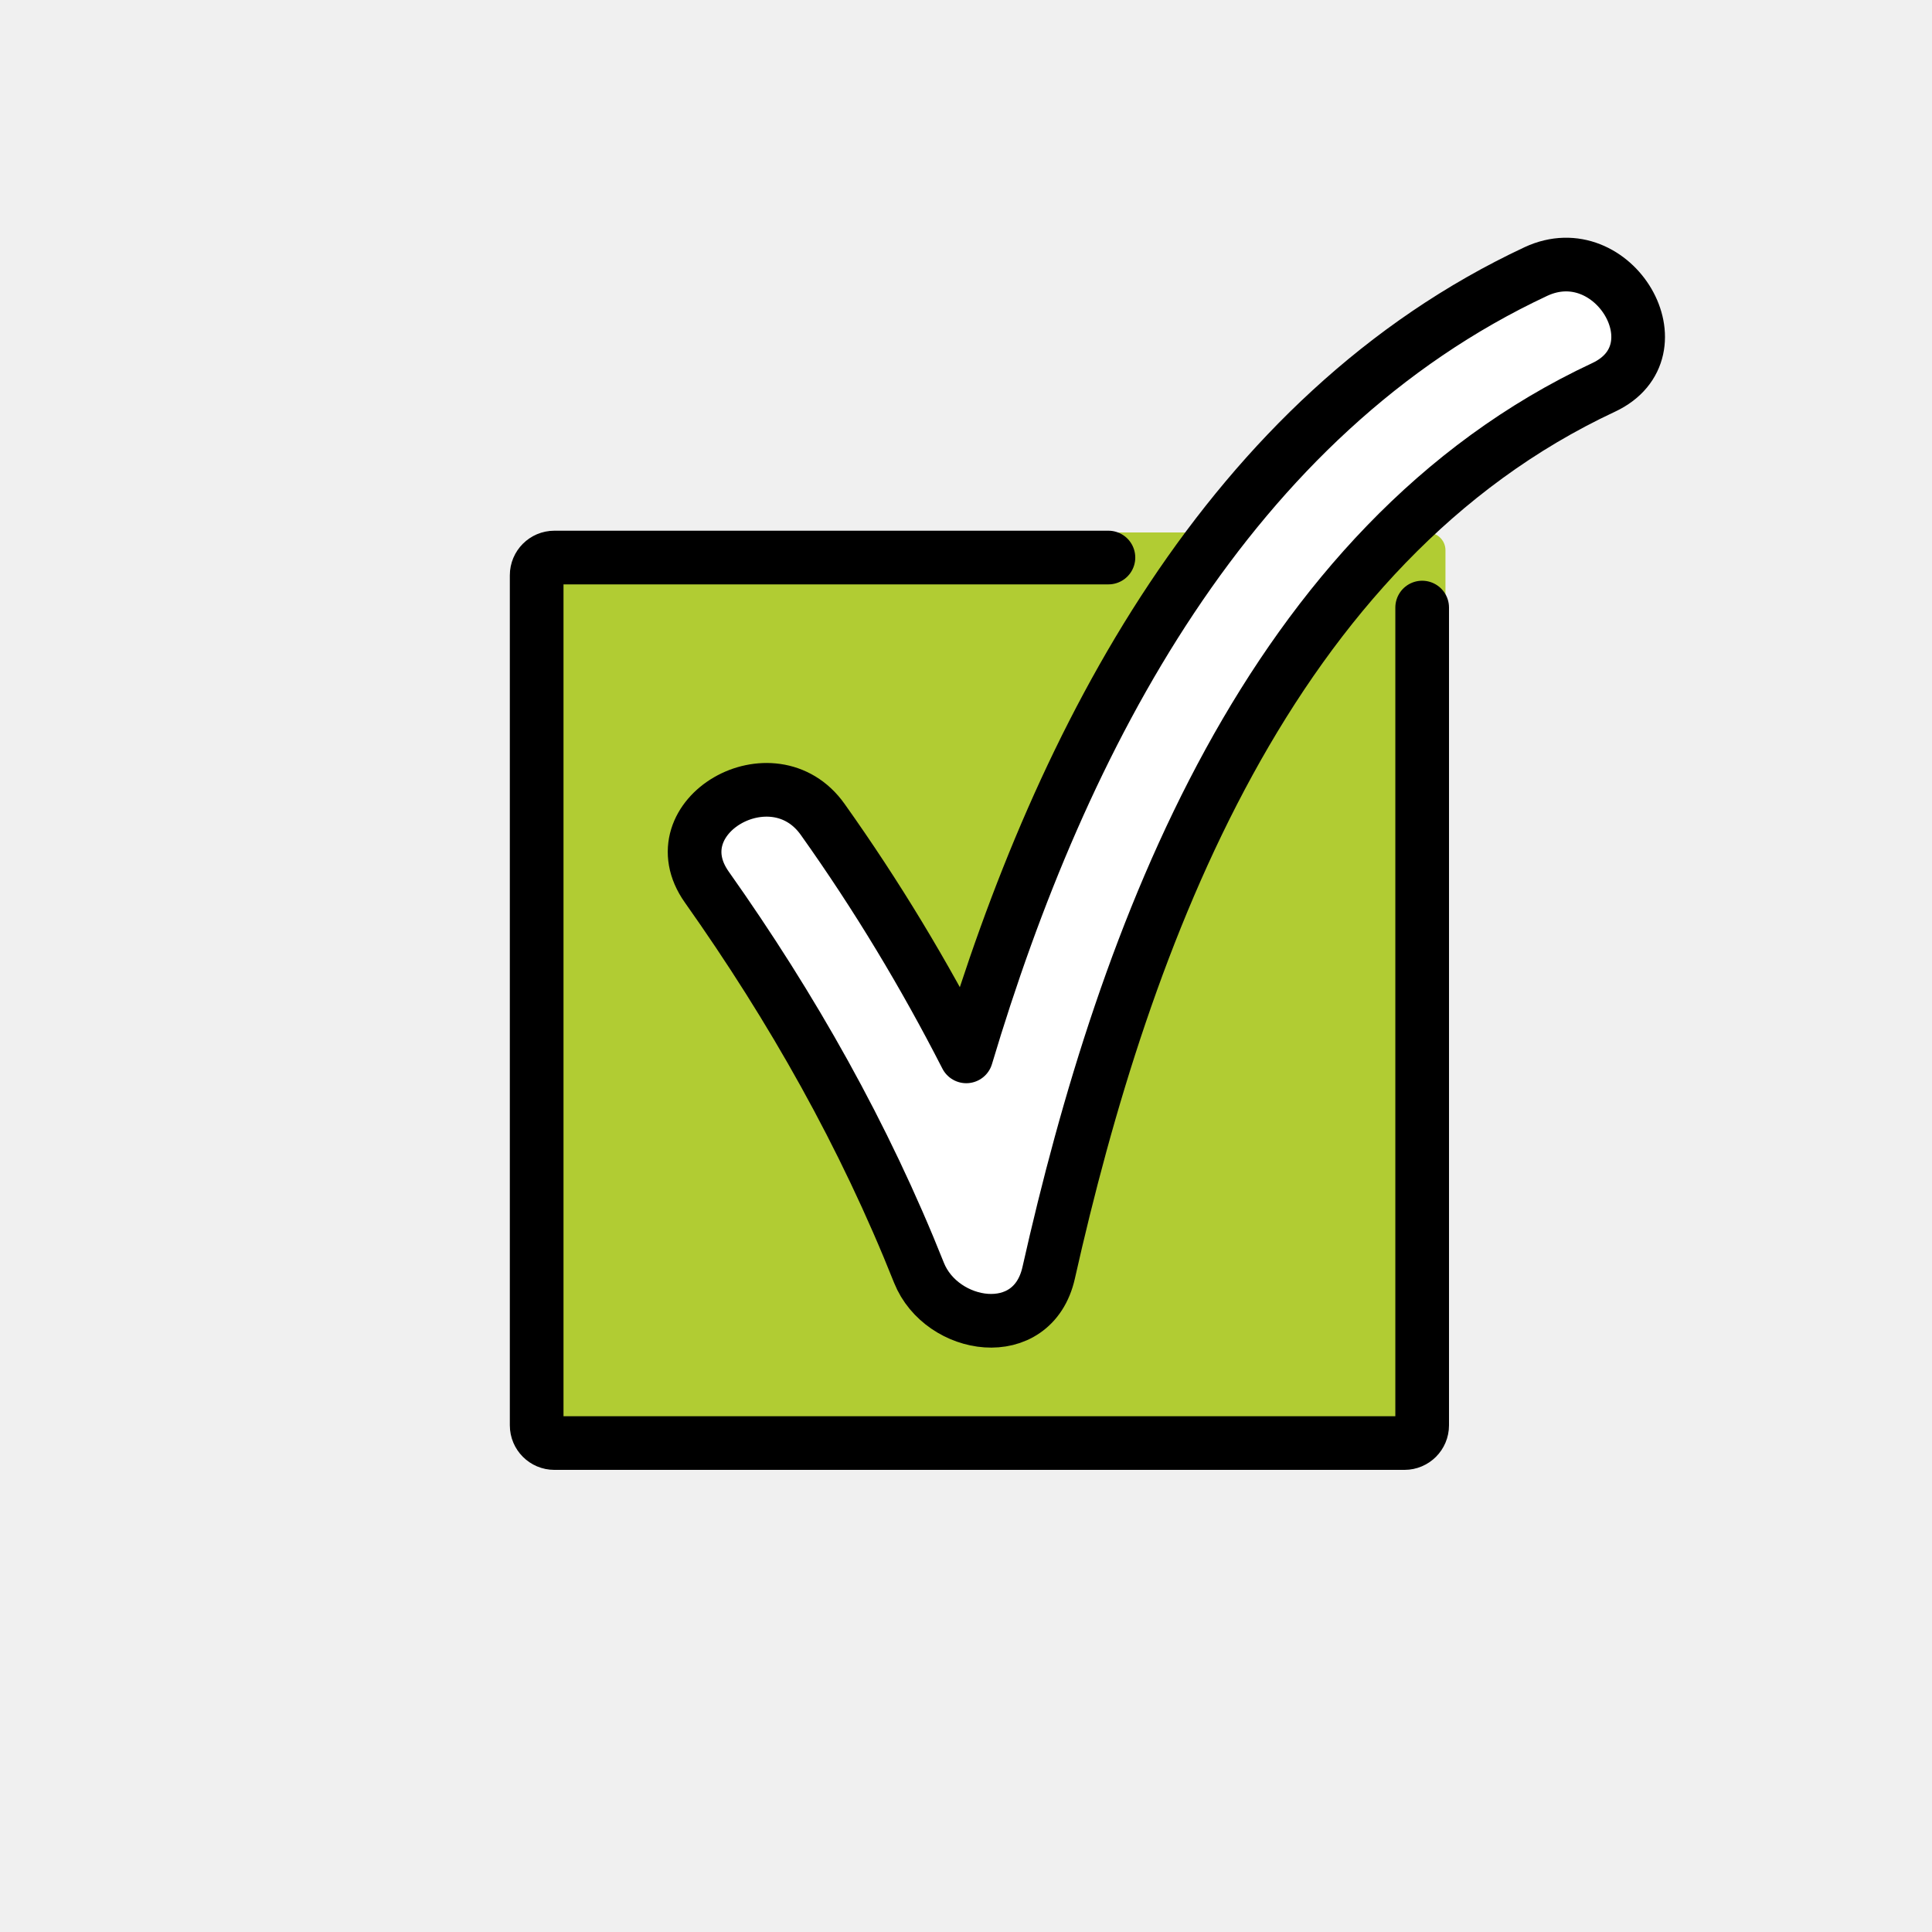
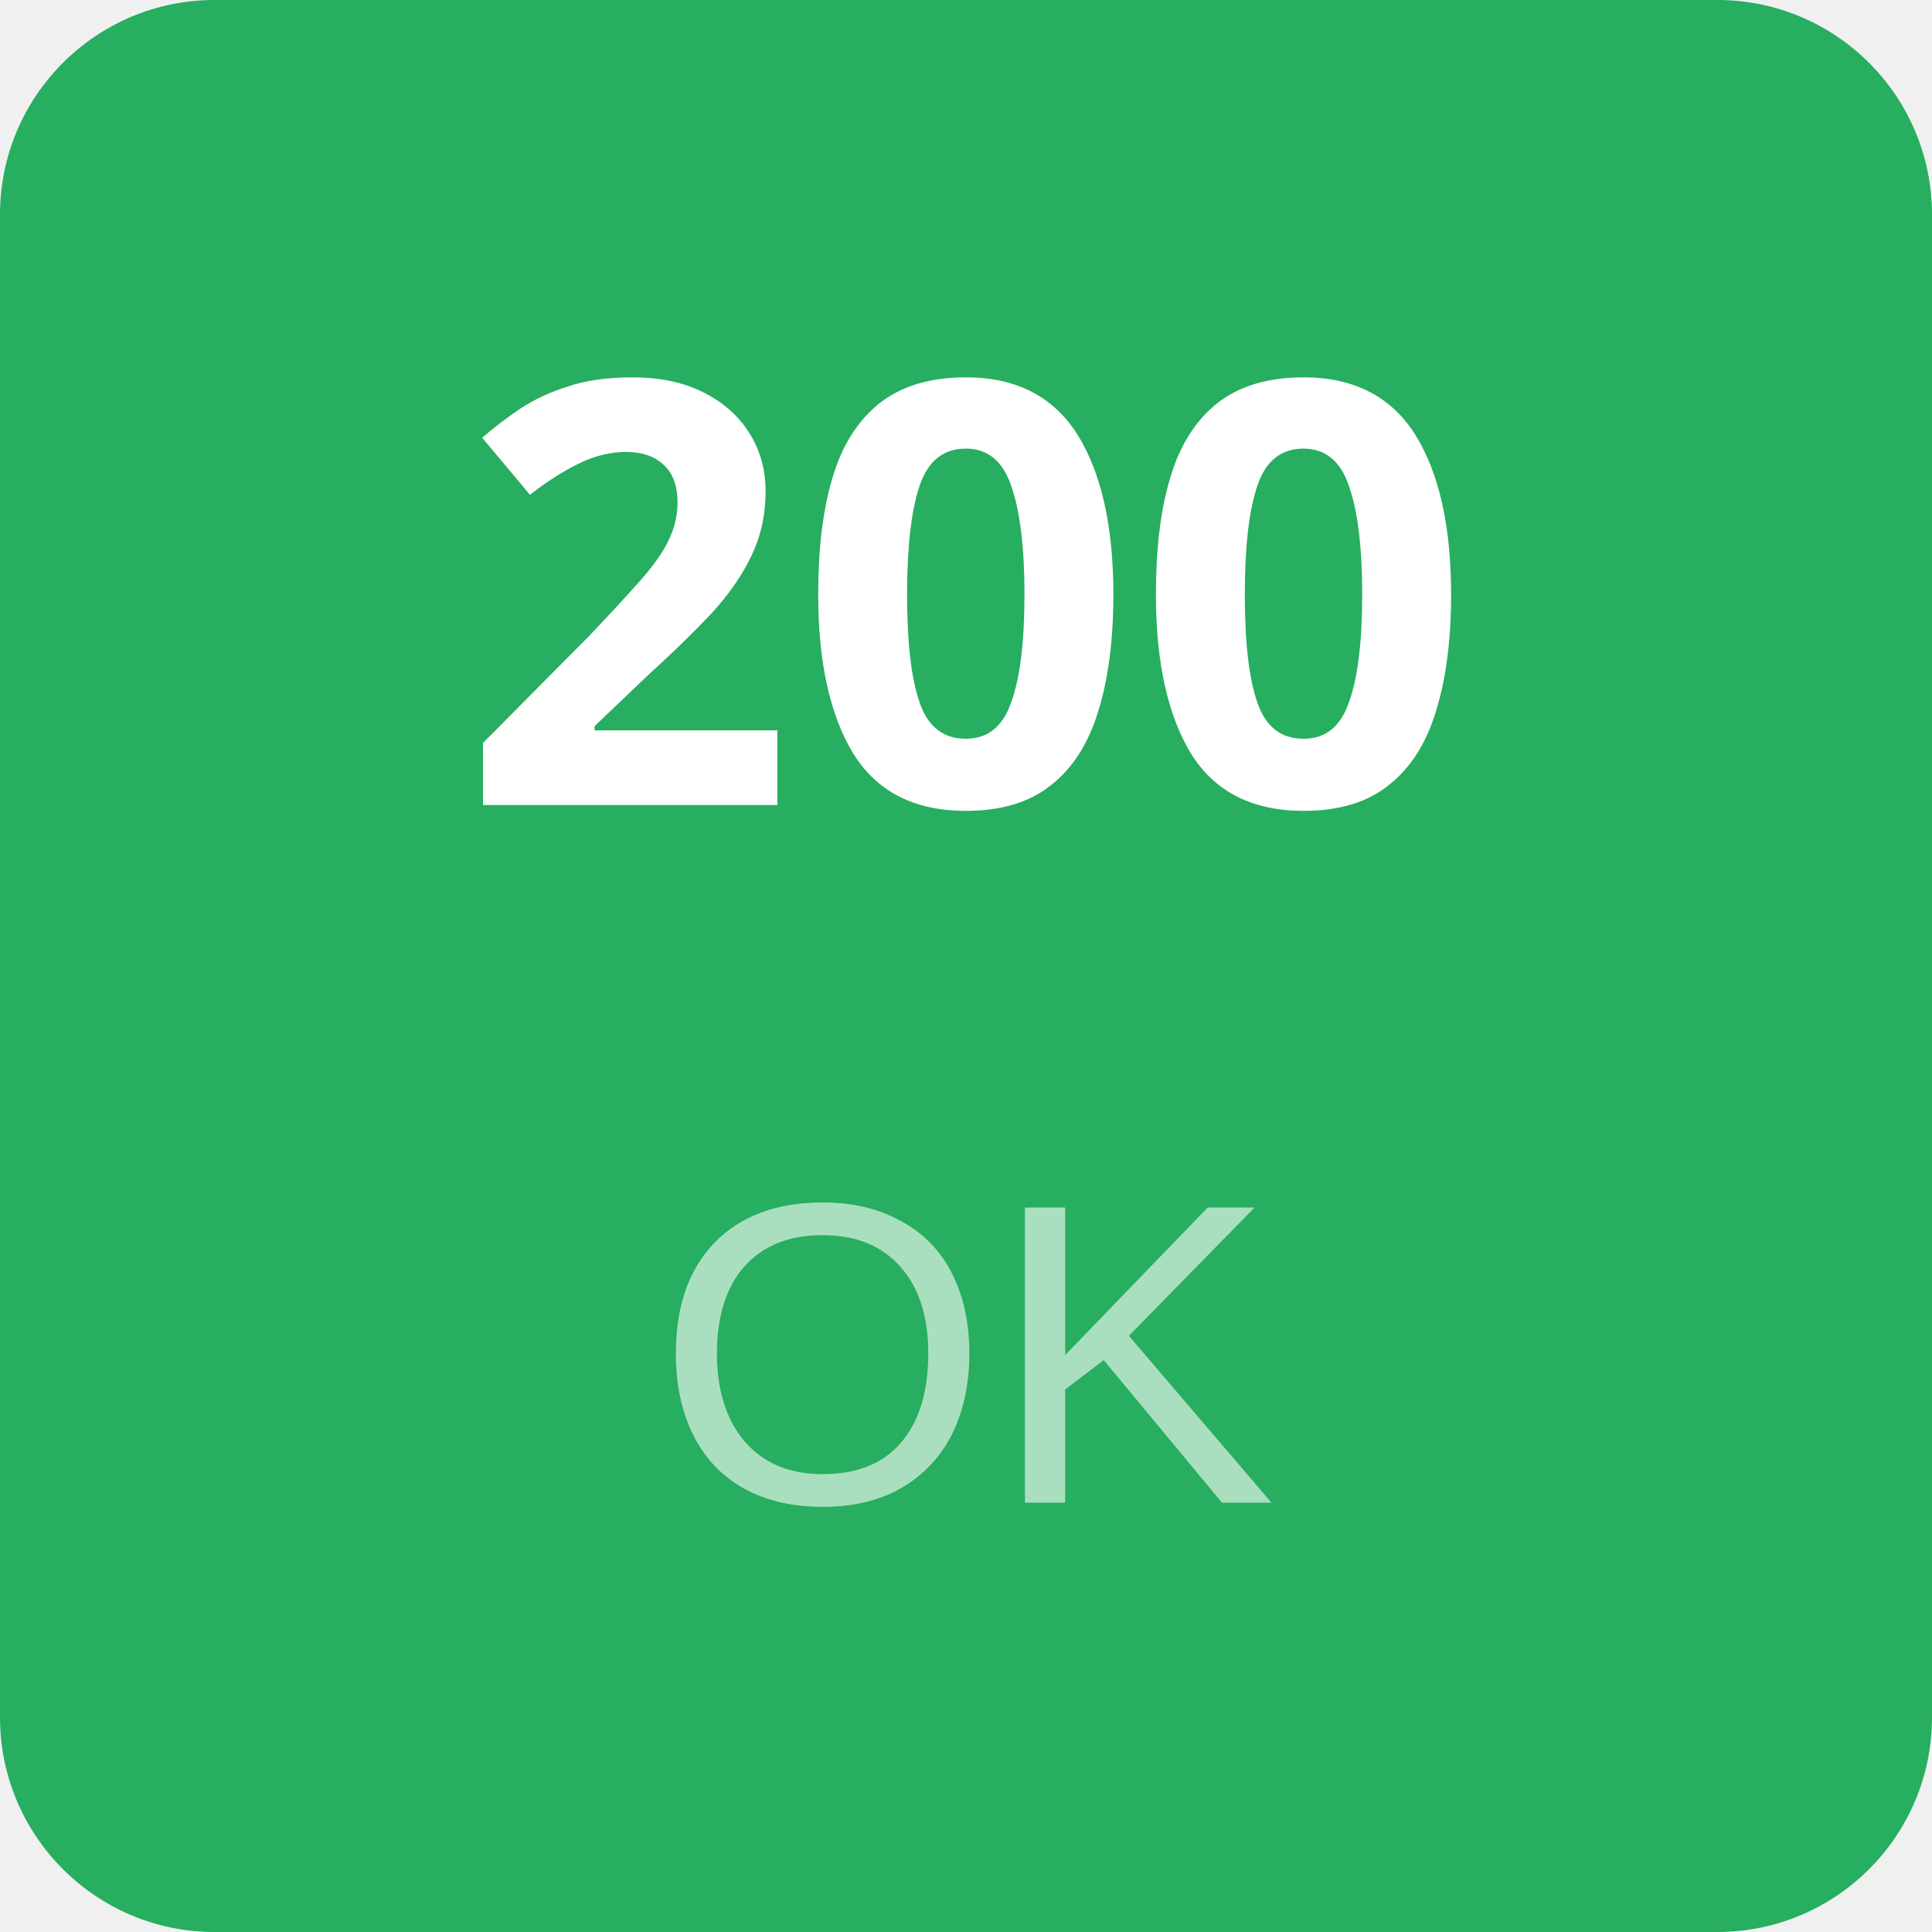
- <svg xmlns="http://www.w3.org/2000/svg" id="emoji" viewBox="0 0 72 72">
-   <g id="color">
-     <path fill="#B1CC33" stroke="none" d="M53.189,52.843H20.579c-0.375,0-0.679-0.295-0.679-0.66v-31.68c0-0.364,0.304-0.66,0.679-0.66 h21.506h1.292h2.01h6.675h1.127c0.375,0,0.679,0.295,0.679,0.66v31.68C53.868,52.547,53.564,52.843,53.189,52.843z" />
-     <path fill="#FFFFFF" stroke="none" stroke-linecap="round" stroke-linejoin="round" stroke-miterlimit="10" stroke-width="2" d="M30.66,30.538c-1.85-2.61-6.18-0.11-4.32,2.52c3.19,4.51,5.87,9.25,7.91,14.38c0.84,2.09,4.23,2.65,4.83,0 c2.83-12.6,8.21-27.17,20.68-33c2.91-1.36,0.38-5.67-2.52-4.32c-11.43,5.35-17.68,17.36-21.23,29.25 C34.45,36.318,32.68,33.378,30.66,30.538z" />
-   </g>
-   <g id="hair" />
-   <g id="skin" />
-   <g id="skin-shadow" />
-   <g id="line">
-     <path fill="none" stroke="#000000" stroke-linecap="round" stroke-linejoin="round" stroke-miterlimit="10" stroke-width="2" d="M53,22.642v30.476c0,0.364-0.295,0.66-0.66,0.66H20.66c-0.364,0-0.66-0.295-0.66-0.66v-31.68c0-0.364,0.295-0.66,0.66-0.66 h20.081h0.567" />
-     <path fill="none" stroke="#000000" stroke-linecap="round" stroke-linejoin="round" stroke-miterlimit="10" stroke-width="2" d="M30.66,30.538c-1.85-2.61-6.18-0.11-4.32,2.52c3.19,4.51,5.87,9.25,7.91,14.38c0.84,2.09,4.23,2.65,4.83,0 c2.83-12.6,8.21-27.17,20.68-33c2.91-1.36,0.38-5.67-2.52-4.32c-11.43,5.35-17.68,17.36-21.23,29.25 C34.45,36.318,32.68,33.378,30.66,30.538z" />
-   </g>
+ <svg xmlns="http://www.w3.org/2000/svg" viewBox="0 0 36 36">
+   <rect width="36" height="36" fill="#27ae60" rx="4" />
+   <text x="18" y="15" fill="#fff" font-family="Arial Black, sans-serif" font-size="11" font-weight="bold" text-anchor="middle">200</text>
+   <text x="18" y="28" fill="#a9dfbf" font-family="Arial, sans-serif" font-size="8" text-anchor="middle">OK</text>
</svg>
